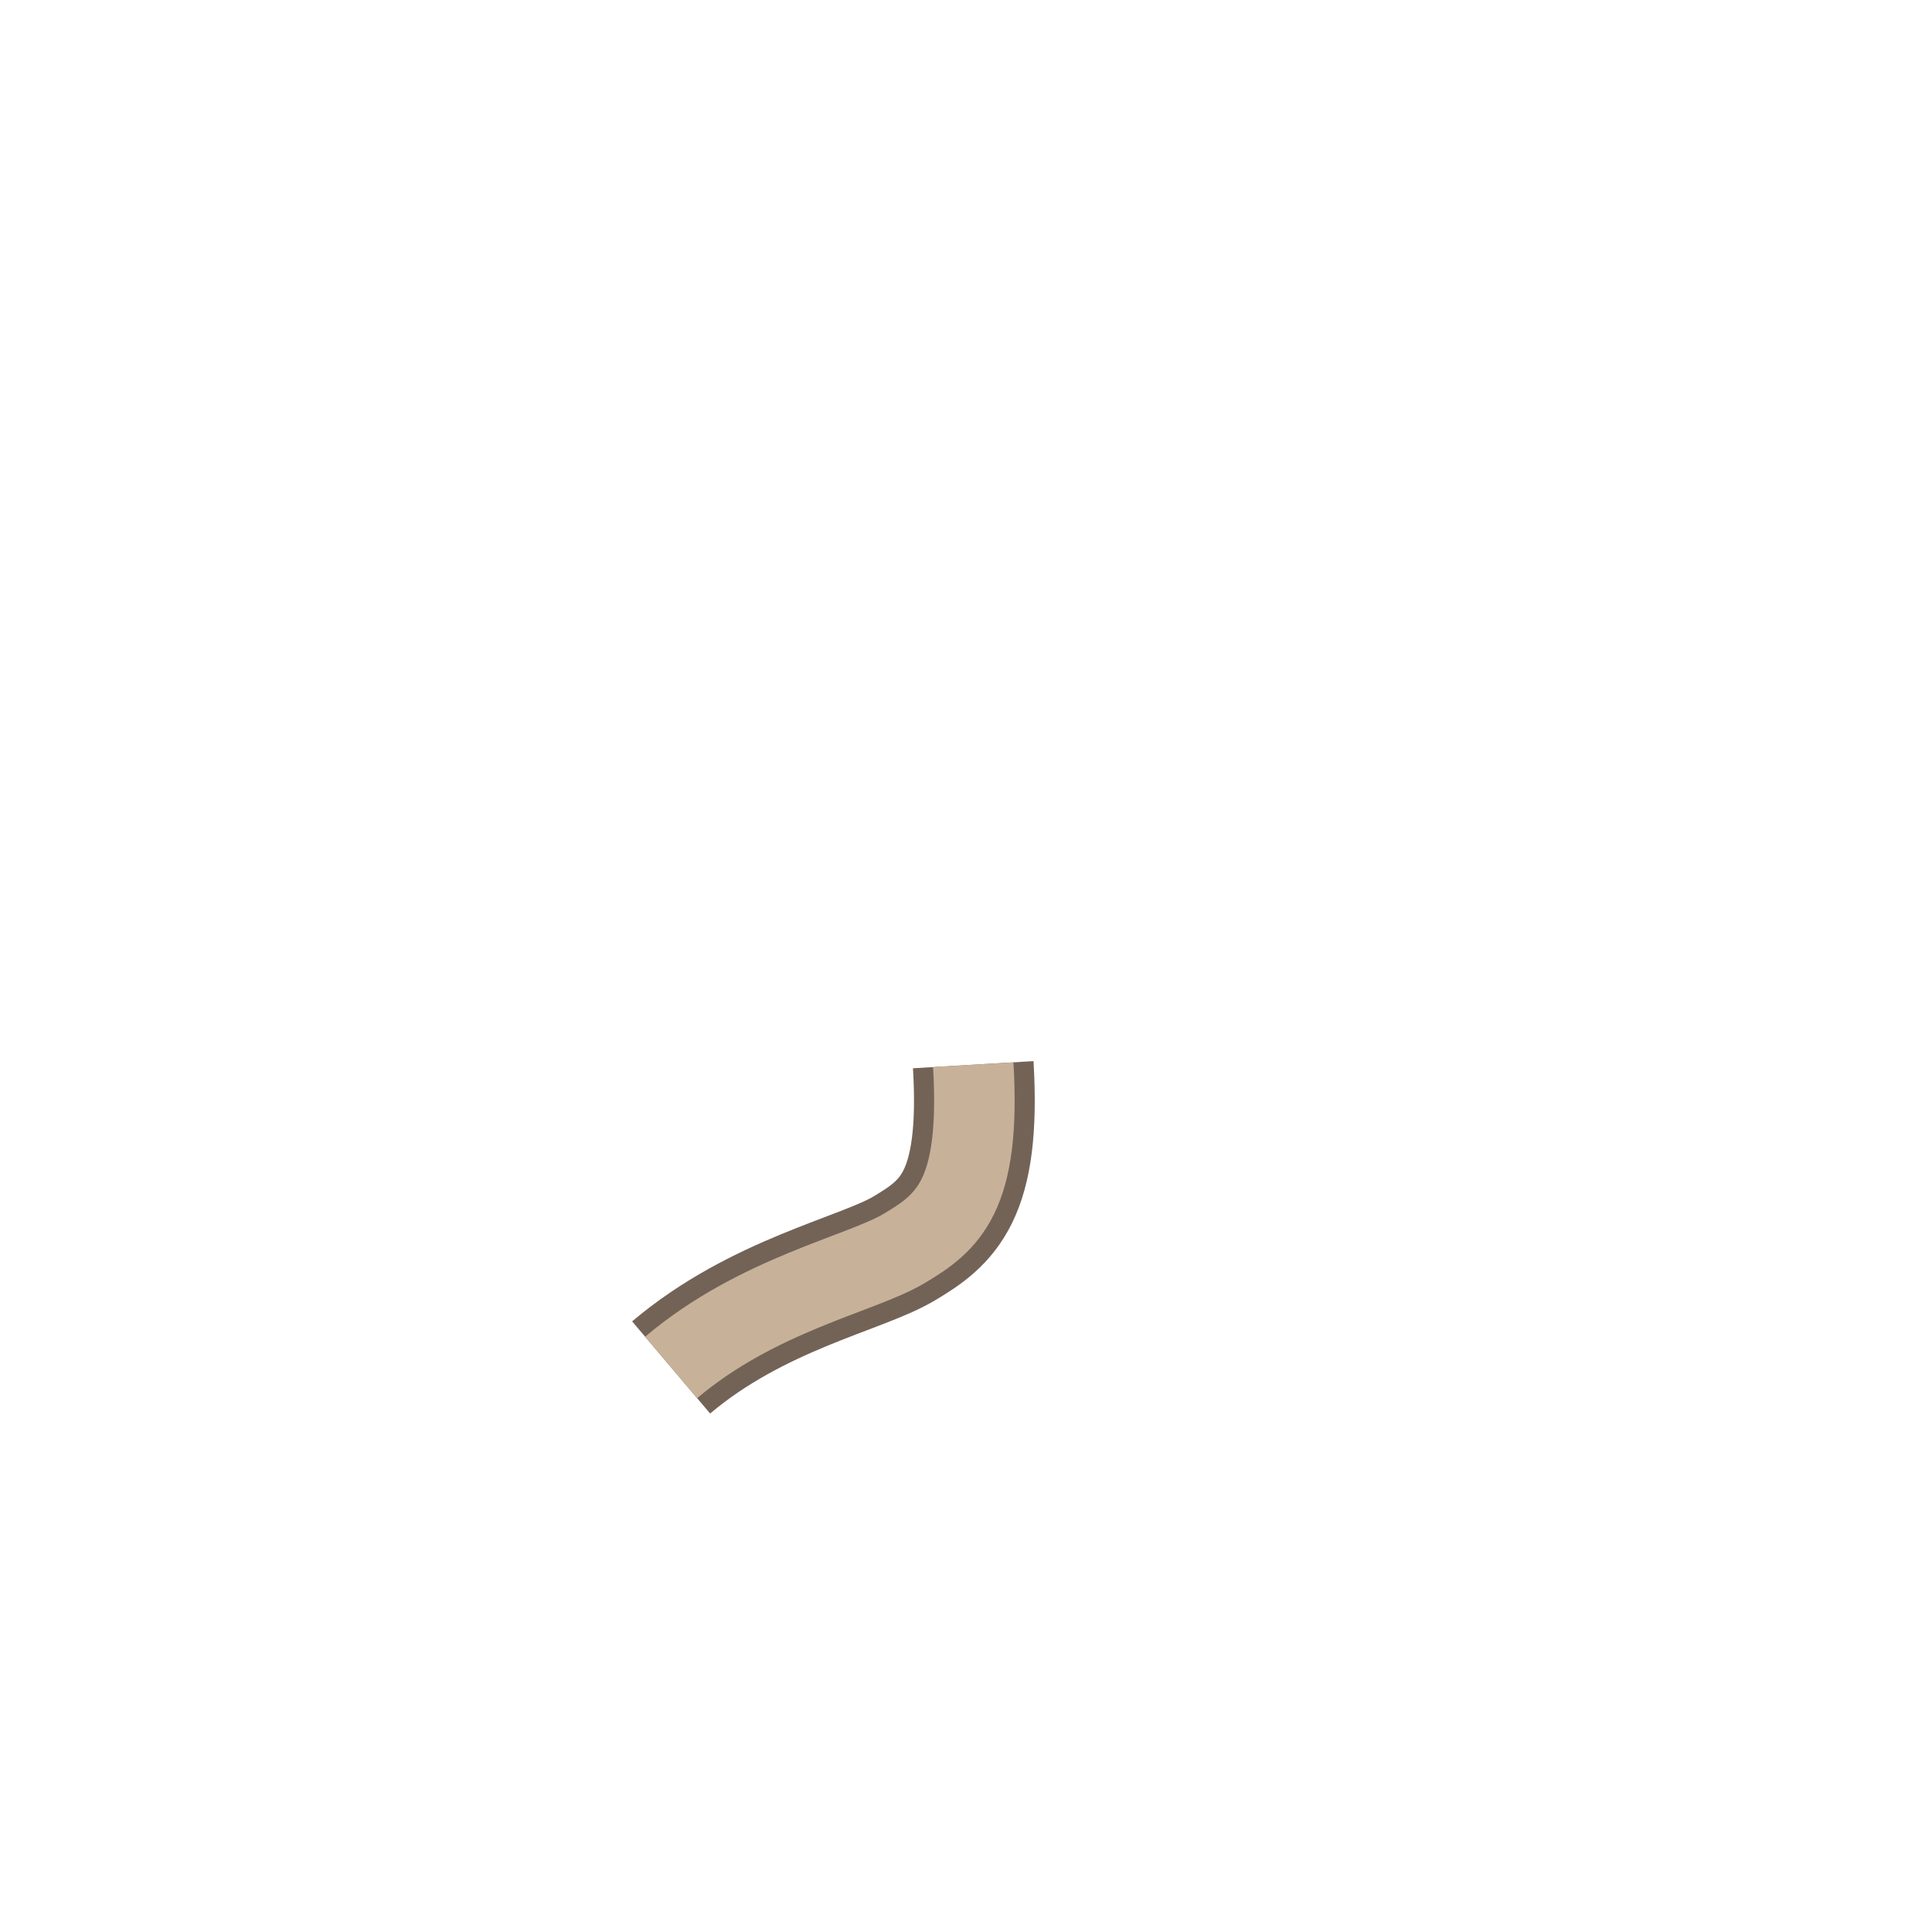
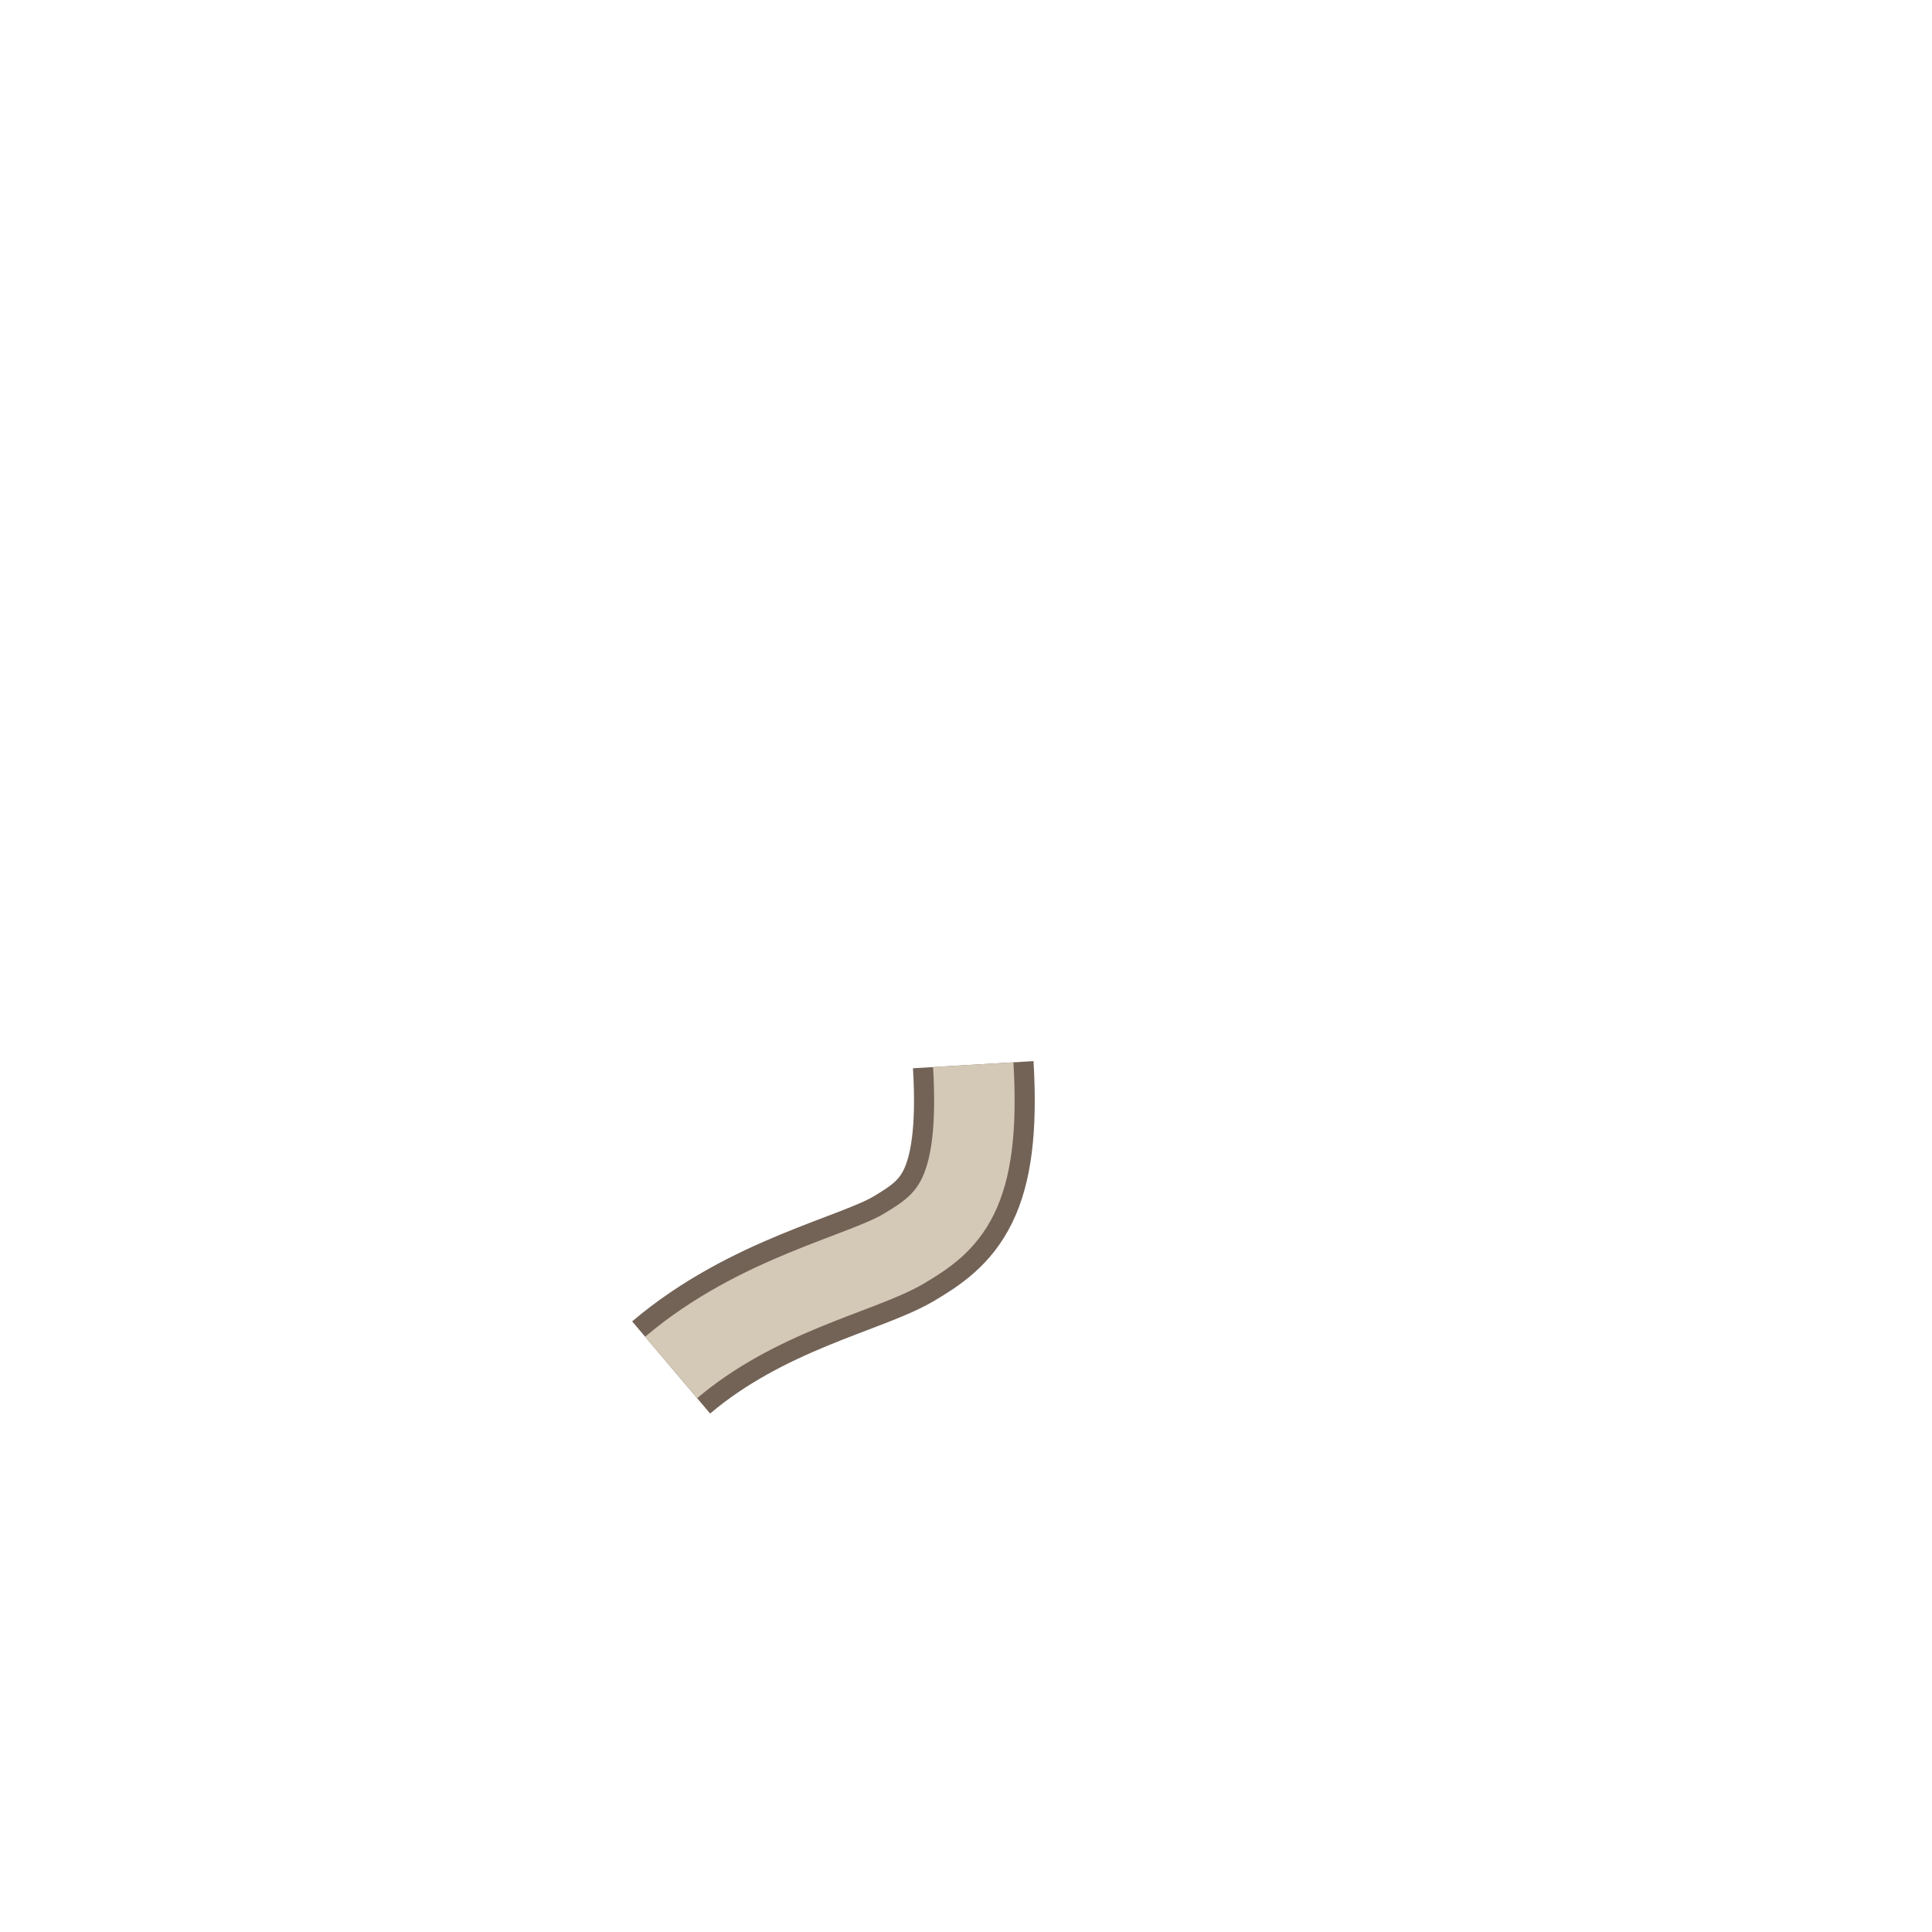
<svg xmlns="http://www.w3.org/2000/svg" id="_道" data-name="道" viewBox="0 0 240 240">
  <defs>
    <style>
      .cls-1 {
        stroke: #736357;
        stroke-width: 15px;
      }

      .cls-1, .cls-2 {
        fill: none;
        stroke-miterlimit: 10;
      }

      .cls-2 {
-         stroke: #c7b299;
+         stroke: #d4c8b6;
        stroke-width: 10px;
      }
    </style>
  </defs>
  <path class="cls-1" d="M120.9,132.26c.97,16.38-3.18,19.62-8.62,22.85-5.32,3.16-18.18,5.68-28.91,14.76" />
  <path class="cls-2" d="M120.9,132.26c.97,16.38-3.18,19.62-8.62,22.85-5.32,3.16-18.18,5.68-28.91,14.76" />
</svg>
